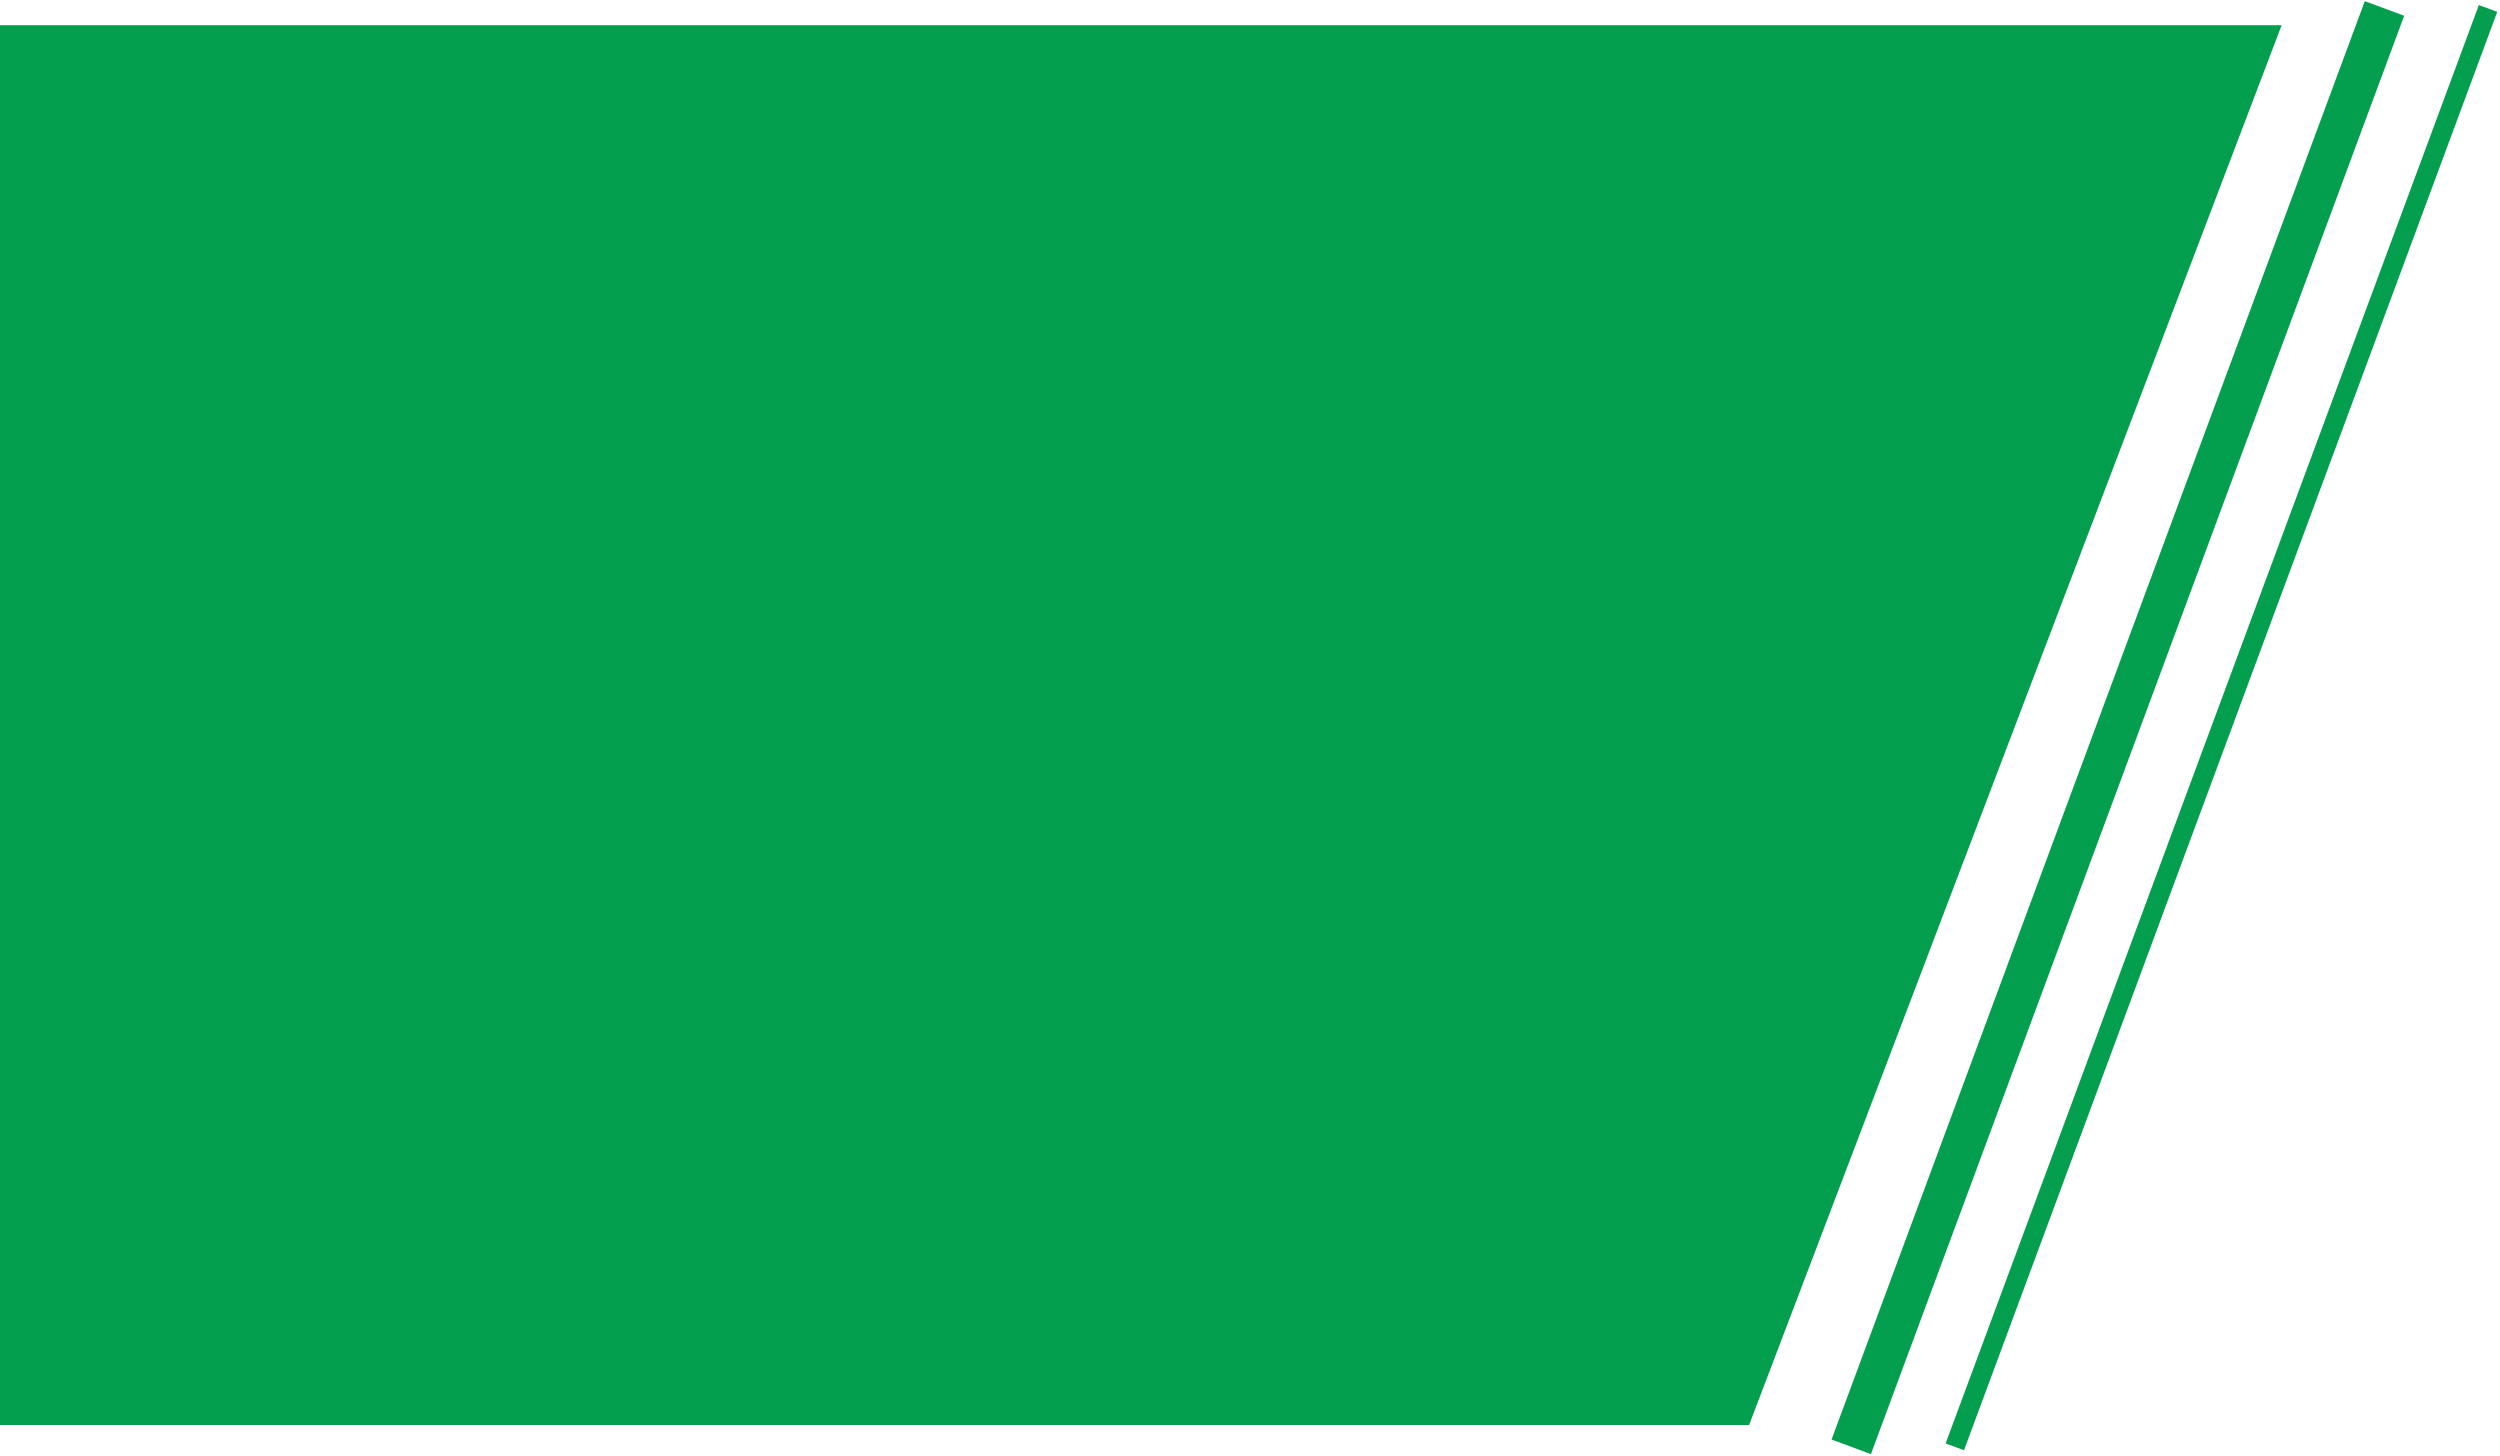
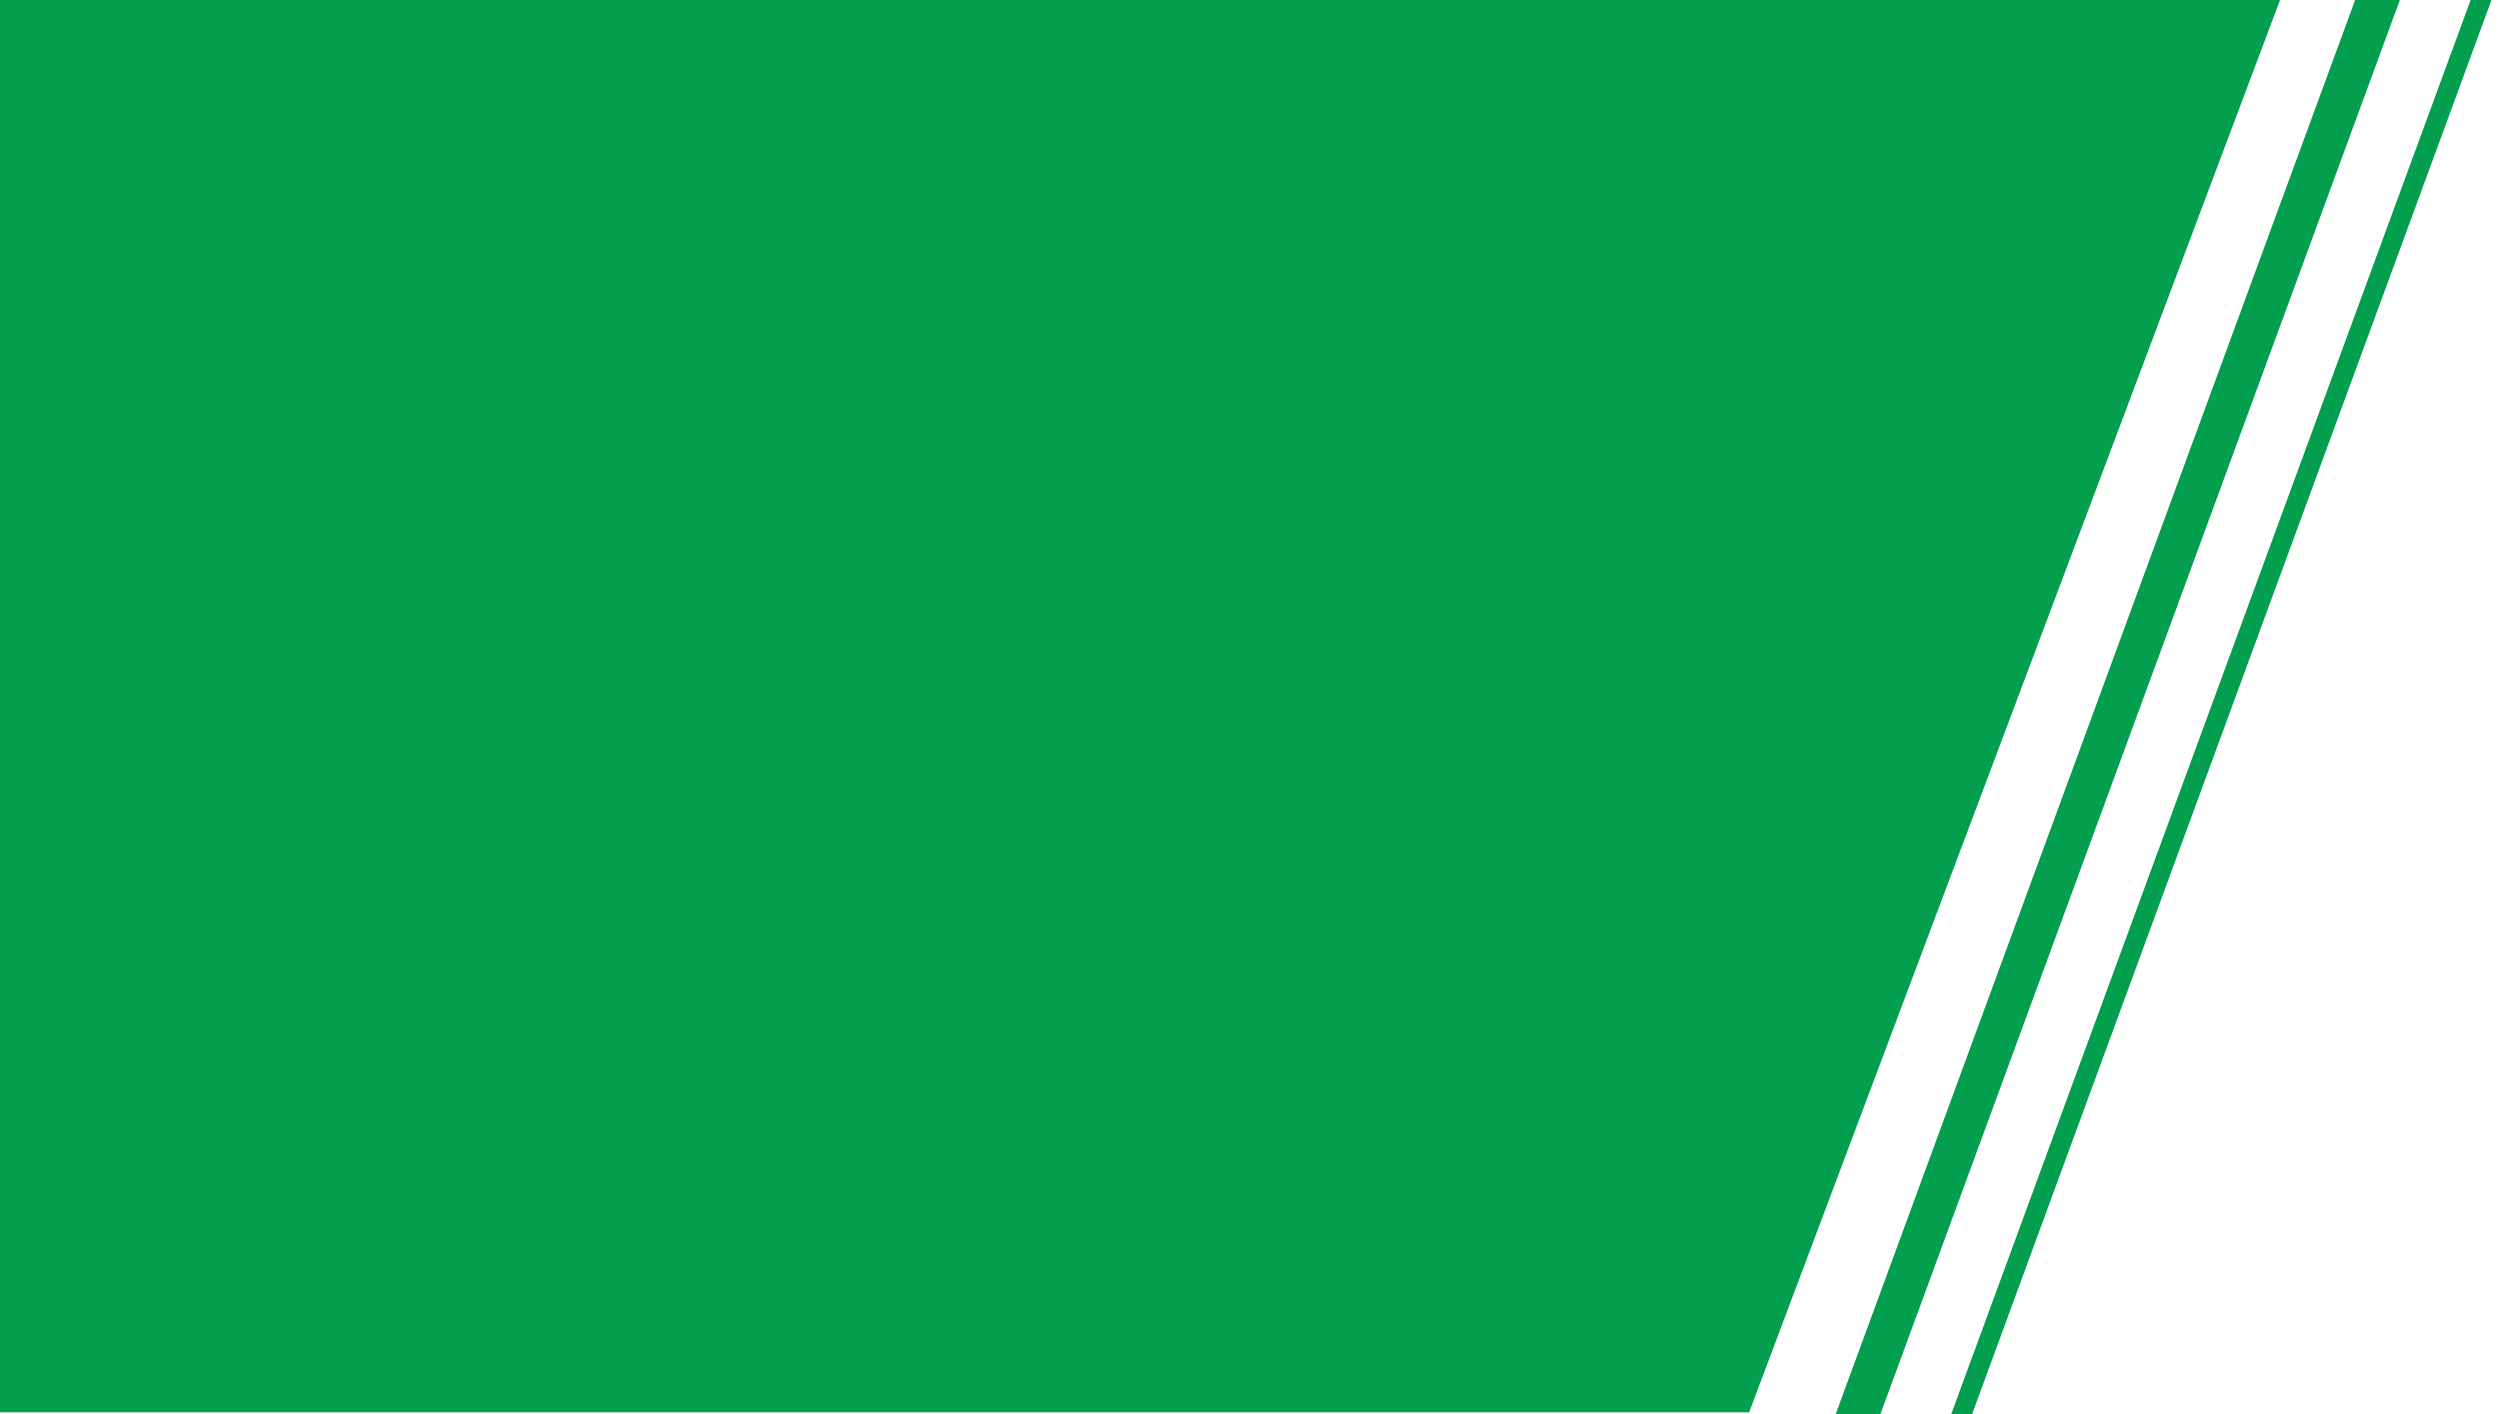
- <svg xmlns="http://www.w3.org/2000/svg" width="893" height="520" viewBox="0 0 893 520" fill="none">
-   <path d="M851.736 3.02L661.26 516.809" stroke="#039F4E" stroke-width="15" />
-   <path d="M888.736 3.02L698.26 516.809" stroke="#039F4E" stroke-width="7" />
-   <path fill-rule="evenodd" clip-rule="evenodd" d="M0 9H815L624.786 509H0V9Z" fill="#039F4E" />
+ <svg xmlns="http://www.w3.org/2000/svg" width="893" height="504.96" viewBox="0 10.52 893 504.96" fill="none">
+   <path d="M852 3L661 522.998" stroke="#039F4E" stroke-width="15" />
+   <path d="M889 3L698 522.998" stroke="#039F4E" stroke-width="7" />
+   <path fill-rule="evenodd" clip-rule="evenodd" d="M0 9H815L624.786 515H0V9Z" fill="#039F4E" />
</svg>
